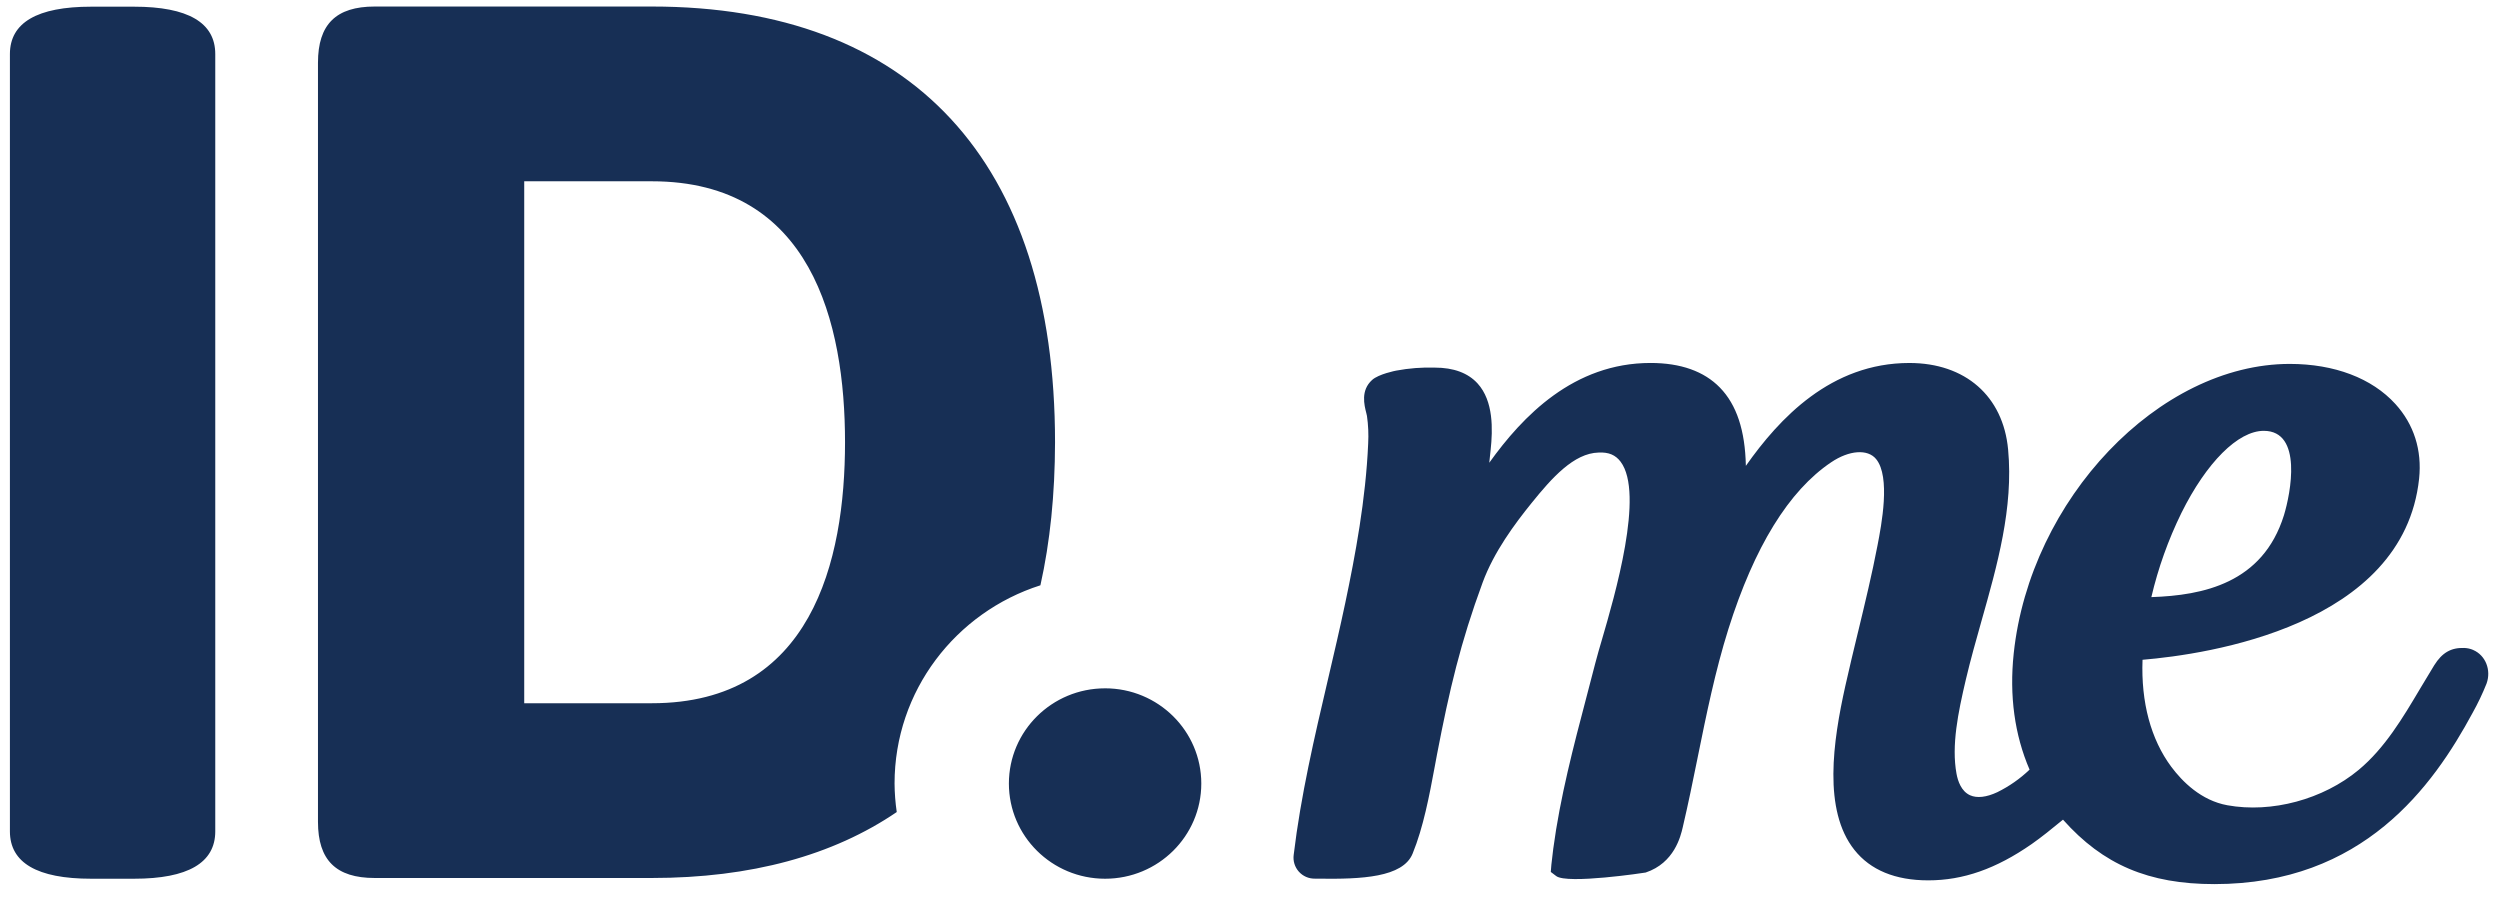
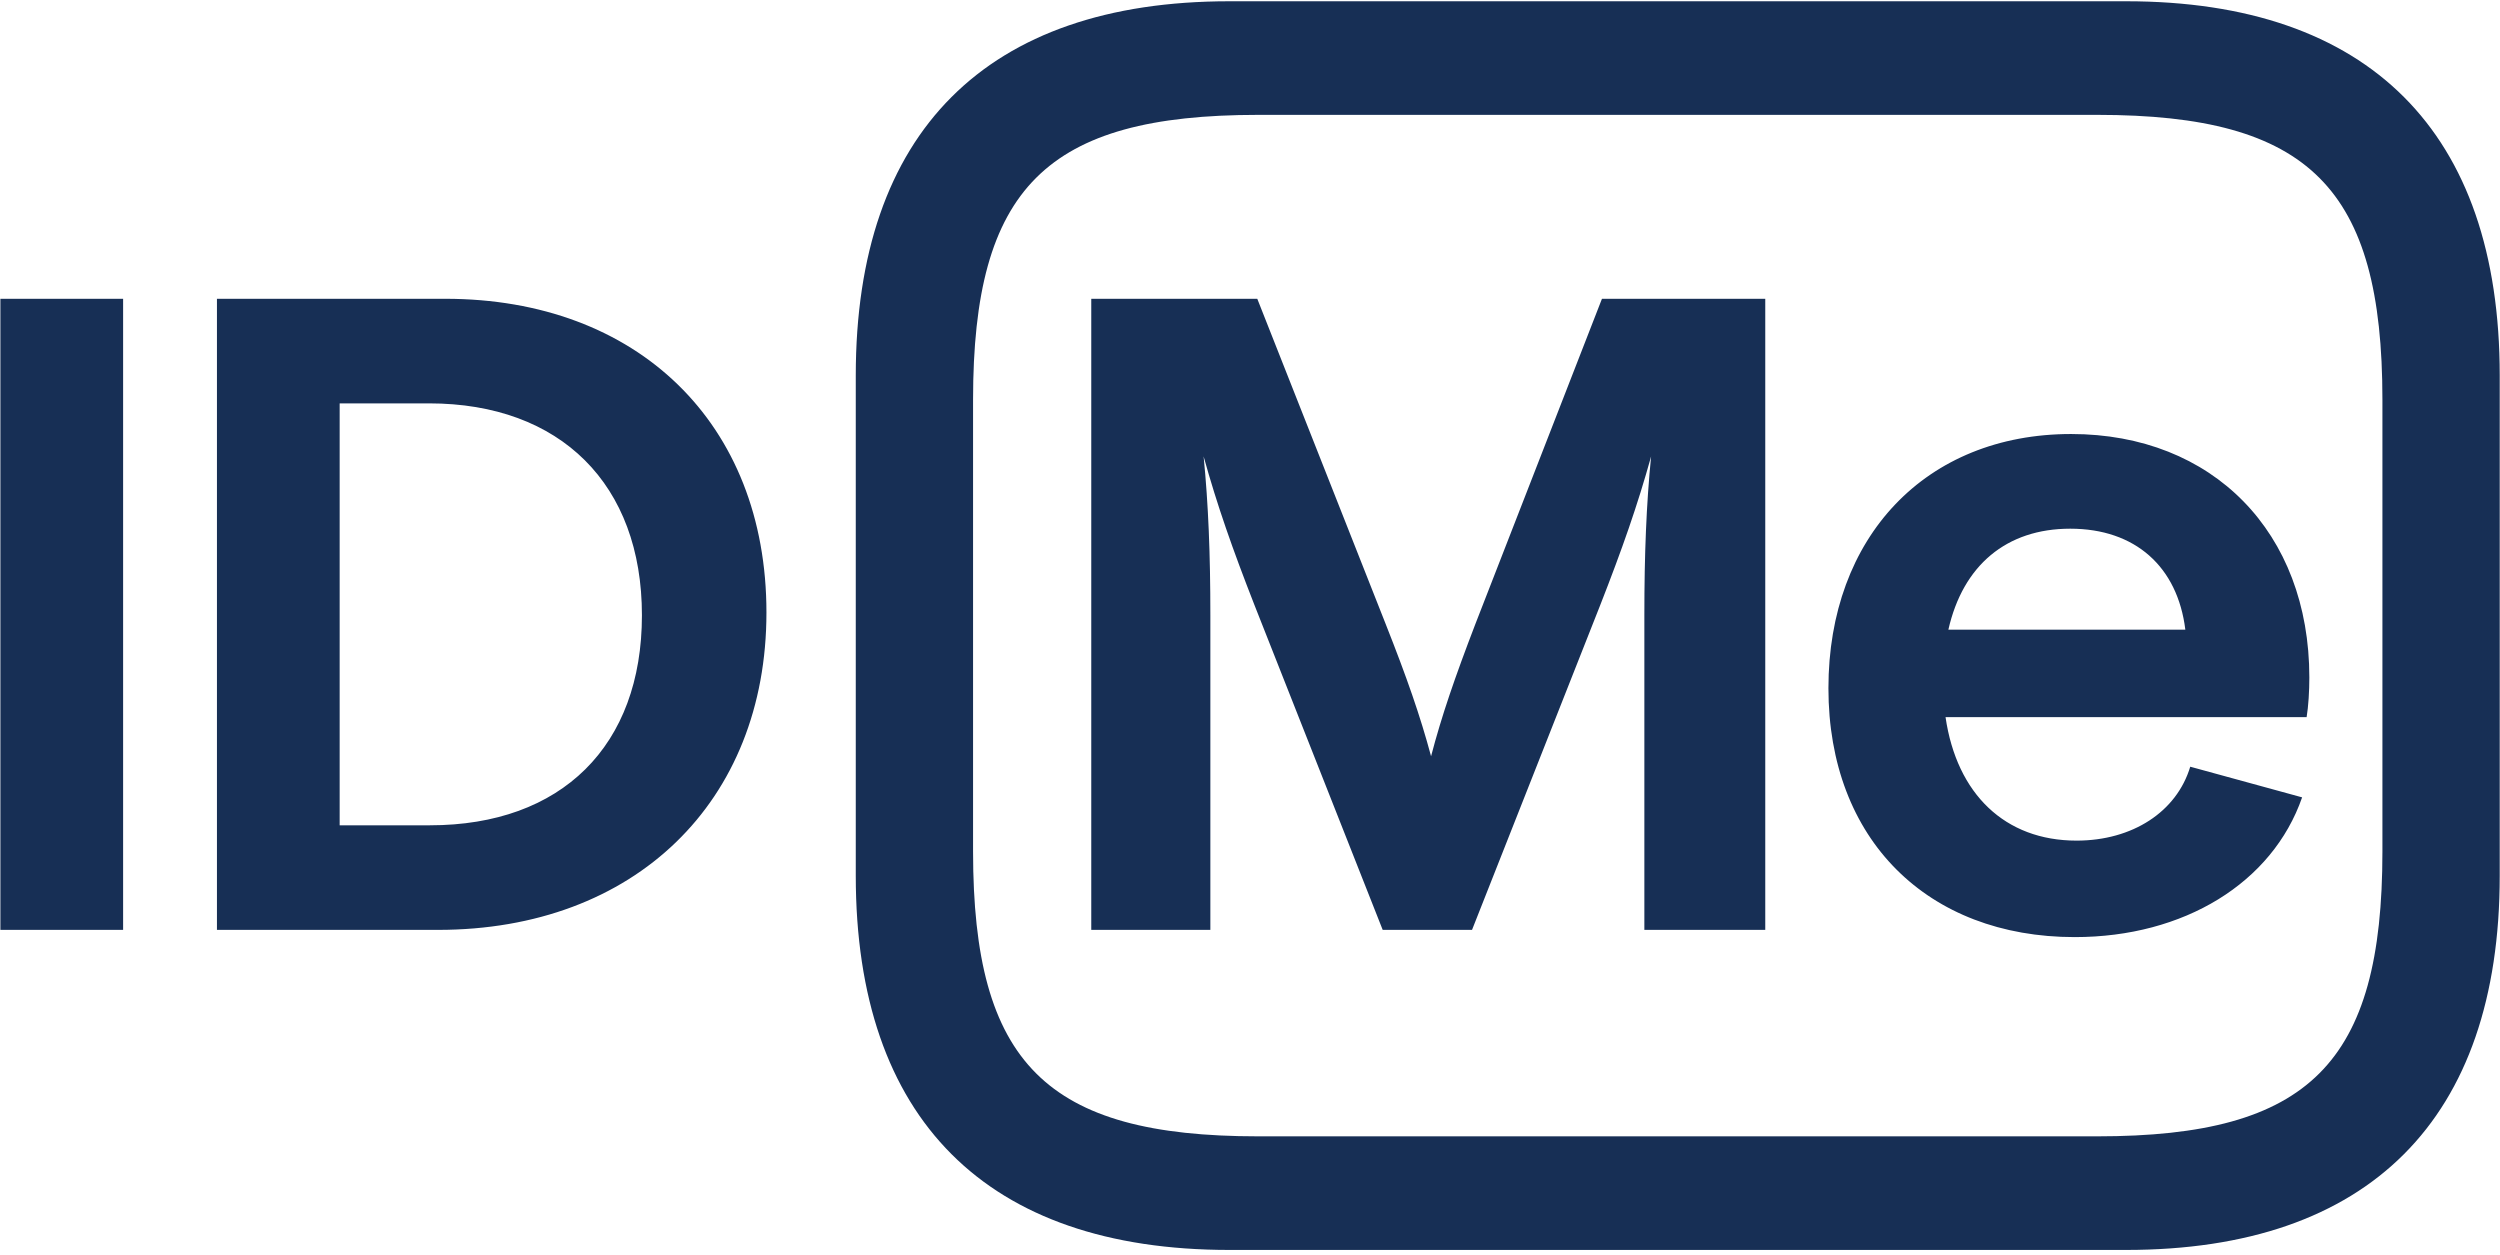
- <svg xmlns="http://www.w3.org/2000/svg" width="274" height="100" fill="none">
-   <path d="M14.702.733H9.977c-5.898 0-8.891 1.748-8.891 5.19v85.195c0 3.445 2.993 5.19 8.891 5.19h4.725c5.9 0 8.891-1.747 8.891-5.19V5.924c.003-3.443-2.99-5.191-8.89-5.191M98.043 85.874c0-10.164 6.714-18.766 15.986-21.726q1.588-7.107 1.603-15.676C115.632 17.677 99.94.716 71.446.716H41.07c-4.243 0-6.22 1.955-6.22 6.155v83.202c0 4.2 1.977 6.155 6.218 6.155h30.375c10.864 0 19.86-2.472 26.84-7.228a23 23 0 0 1-.24-3.126m-26.602-8.799H57.455V19.869h13.986c17.5 0 21.174 15.555 21.174 28.603S88.94 77.075 71.441 77.075M121.118 75.44c5.823 0 10.544 4.672 10.544 10.435s-4.721 10.434-10.544 10.434-10.544-4.671-10.544-10.434 4.721-10.434 10.544-10.434M271.055 71.232a2.7 2.7 0 0 0-.977-.216c-1.44-.048-2.422.512-3.289 1.9-.514.832-1.018 1.677-1.521 2.523-1.912 3.224-3.887 6.553-6.759 8.942-3.898 3.24-9.543 4.755-14.385 3.876-2.878-.522-4.935-2.584-6.154-4.22-2.235-3.009-3.324-7.058-3.148-11.725 7.127-.595 28.602-3.737 30.312-19.848.331-3.124-.569-5.954-2.6-8.187-2.575-2.83-6.688-4.392-11.576-4.392-14.324 0-28.463 14.828-30.255 31.732-.49 4.637.094 8.92 1.738 12.736a14.2 14.2 0 0 1-3.529 2.468c-1.201.565-2.24.681-3.002.335-.943-.433-1.326-1.525-1.477-2.36-.564-3.095.164-6.653 1.027-10.328.507-2.156 1.144-4.4 1.703-6.383 1.733-6.114 3.525-12.435 2.926-18.822-.543-5.848-4.691-9.48-10.822-9.48-8.596 0-14.257 6.07-17.921 11.275-.078-3.878-1.011-6.695-2.842-8.577-1.742-1.791-4.301-2.7-7.602-2.7-8.432 0-14.022 5.831-17.677 10.936q.072-.707.151-1.427c.231-2.188.333-5.323-1.431-7.26-1.05-1.153-2.63-1.74-4.695-1.74-1.42-.042-2.84.067-4.235.331-.02.003-1.915.37-2.636 1.026-1.263 1.146-.861 2.727-.631 3.63.03.114.058.219.071.308.144 1 .187 2.012.133 3.021-.265 6.14-1.416 12.276-2.509 17.47-.591 2.798-1.255 5.644-1.913 8.453-1.461 6.235-2.967 12.677-3.741 19.158a2.3 2.3 0 0 0 2.319 2.612l.454.004c4.634.062 9.188-.127 10.259-2.744 1.184-2.885 1.84-6.394 2.419-9.498l.256-1.376c1.374-7.137 2.575-12.25 4.995-18.825 1.246-3.388 3.524-6.44 5.366-8.723 2.23-2.764 4.636-5.469 7.35-5.537 1.124-.057 1.856.273 2.409 1 2.636 3.482-.646 14.719-2.048 19.518a79 79 0 0 0-.721 2.556l-.966 3.708c-1.422 5.405-2.892 10.993-3.645 16.646a58 58 0 0 0-.206 1.748l-.064.789.594.45c1.196.92 9.738-.366 9.806-.386 3.15-1.053 3.835-3.986 4.061-4.95.587-2.493 1.105-5.04 1.605-7.502l.036-.182c.941-4.637 1.913-9.434 3.367-14.062 2.84-9.006 6.625-15.15 11.254-18.262 1.979-1.336 4.013-1.484 4.933-.356 1.6 1.947.587 7.215.153 9.464-.598 3.122-1.365 6.296-2.105 9.368l-.039.157a337 337 0 0 0-1.383 5.875c-1.354 6.08-2.465 13.618.993 17.968 1.76 2.217 4.483 3.34 8.094 3.34 3.831 0 7.433-1.264 11.338-3.978 1.076-.754 2.162-1.632 3.431-2.675 4.397 4.944 9.389 7.064 16.595 7.064 16.294 0 23.955-10.715 28.301-18.775a27 27 0 0 0 1.525-3.2c.539-1.483-.107-3.105-1.472-3.689M250.321 56.47c-2.326 7.463-8.87 8.785-14.533 8.974a43.5 43.5 0 0 1 3.291-9.218c2.755-5.555 6.216-9.005 9.028-9.007 4.294 0 2.946 6.853 2.214 9.251" fill="#172f55" />
+ <svg xmlns="http://www.w3.org/2000/svg" width="257" height="129" viewBox="0 0 257 129" fill="none">
+   <path d="M45.769 30.715H22.302V95.592H45.027C65.248 95.592 78.79 82.431 78.79 62.968C78.79 43.505 65.526 30.715 45.769 30.715ZM44.192 84.841H34.917V41.466H44.1C57.642 41.466 65.99 49.807 65.99 63.246C65.99 76.685 57.735 84.841 44.192 84.841ZM0.041 30.715H12.656V95.592H0.041V30.715ZM164.681 30.715H181.469V95.592H169.04V63.246C169.04 56.979 169.244 51.852 169.733 46.921C168.342 51.939 166.76 56.444 164.495 62.227L151.324 95.592H142.141L128.97 62.227C126.705 56.443 125.124 51.939 123.732 46.921C124.221 51.853 124.425 56.979 124.425 63.246V95.592H112.182V30.715H129.248L142.42 64.08C144.645 69.704 145.992 73.575 147.114 77.743C148.188 73.635 149.556 69.648 151.695 64.08L164.681 30.715ZM212.913 44.617C197.98 44.617 187.962 55.183 187.962 70.753C187.962 86.324 198.165 96.334 213.284 96.334C224.507 96.334 233.597 90.773 236.658 81.968L225.157 78.817C223.765 83.451 219.22 86.416 213.47 86.416C206.116 86.416 201.156 81.632 200.001 73.719H237.122C237.307 72.607 237.4 71.031 237.4 69.641C237.4 54.719 227.475 44.617 212.913 44.617ZM212.82 54.349C219.505 54.349 223.856 58.261 224.653 64.729H200.293C201.786 58.131 206.251 54.349 212.821 54.349H212.82ZM218.571 0.13H126.373C101.422 0.13 87.973 13.569 87.973 38.593V90.031C87.973 115.055 101.422 128.494 126.373 128.494H218.571C243.522 128.494 256.971 115.055 256.971 90.031V38.593C256.971 13.569 243.522 0.13 218.571 0.13ZM244.913 87.529C244.913 109.309 237.4 116.816 215.603 116.816H129.341C107.544 116.816 100.031 109.309 100.031 87.529V41.095C100.031 19.315 107.544 11.808 129.341 11.808H215.603C237.4 11.808 244.913 19.315 244.913 41.095V87.529Z" fill="#172f55" />
</svg>
